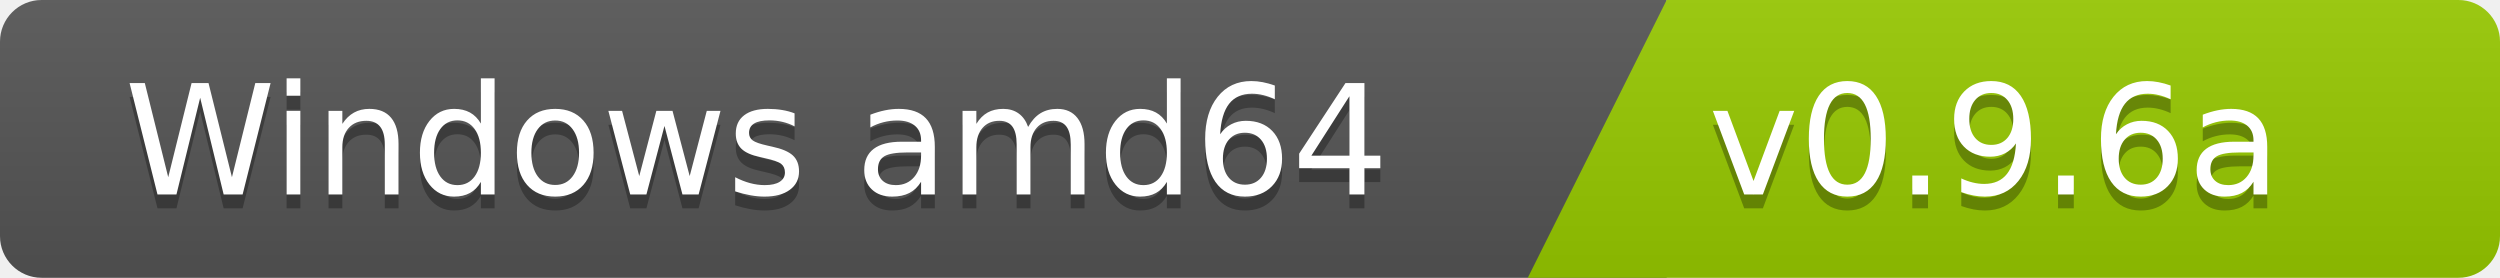
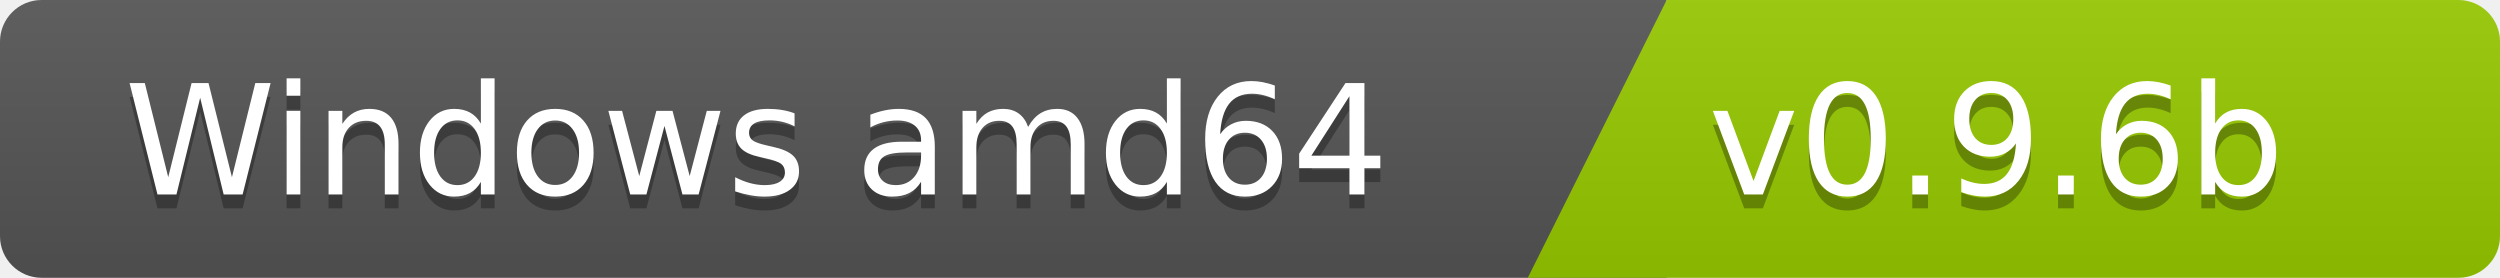
<svg xmlns="http://www.w3.org/2000/svg" width="180" height="20">
  <linearGradient id="b" x2="0" y2="100%">
    <stop offset="0" stop-color="#bbb" stop-opacity=".1" />
    <stop offset="1" stop-opacity=".1" />
  </linearGradient>
  <clipPath id="a">
    <rect width="180" height="20" rx="3" fill="#fff" />
  </clipPath>
  <g clip-path="url(#a)">
    <path fill="#555" d="M0   0h120v20H0z" />
    <path fill="#97ca00" d="M120 0h125v20H110z" />
    <path fill="url(#b)" d="M0   0h180v20H0z" />
  </g>
  <g fill="#fff" font-family="DejaVu Sans,Verdana,Geneva,sans-serif" font-size="110">
    <text x="1000" y="150" fill="#010101" fill-opacity=".3" transform="scale(.1)" text-anchor="end">Windows amd64</text>
    <text x="1000" y="140" transform="scale(.1)" text-anchor="end">Windows amd64</text>
-     <text x="1230" y="150" fill="#010101" fill-opacity=".3" transform="scale(.1)" text-anchor="start">v0.9.6a</text>
-     <text x="1230" y="140" transform="scale(.1)" text-anchor="start">v0.9.6a</text>
+     <text x="1230" y="150" fill="#010101" fill-opacity=".3" transform="scale(.1)" text-anchor="start">v0.9.6b</text>
+     <text x="1230" y="140" transform="scale(.1)" text-anchor="start">v0.9.6b</text>
  </g>
</svg>
